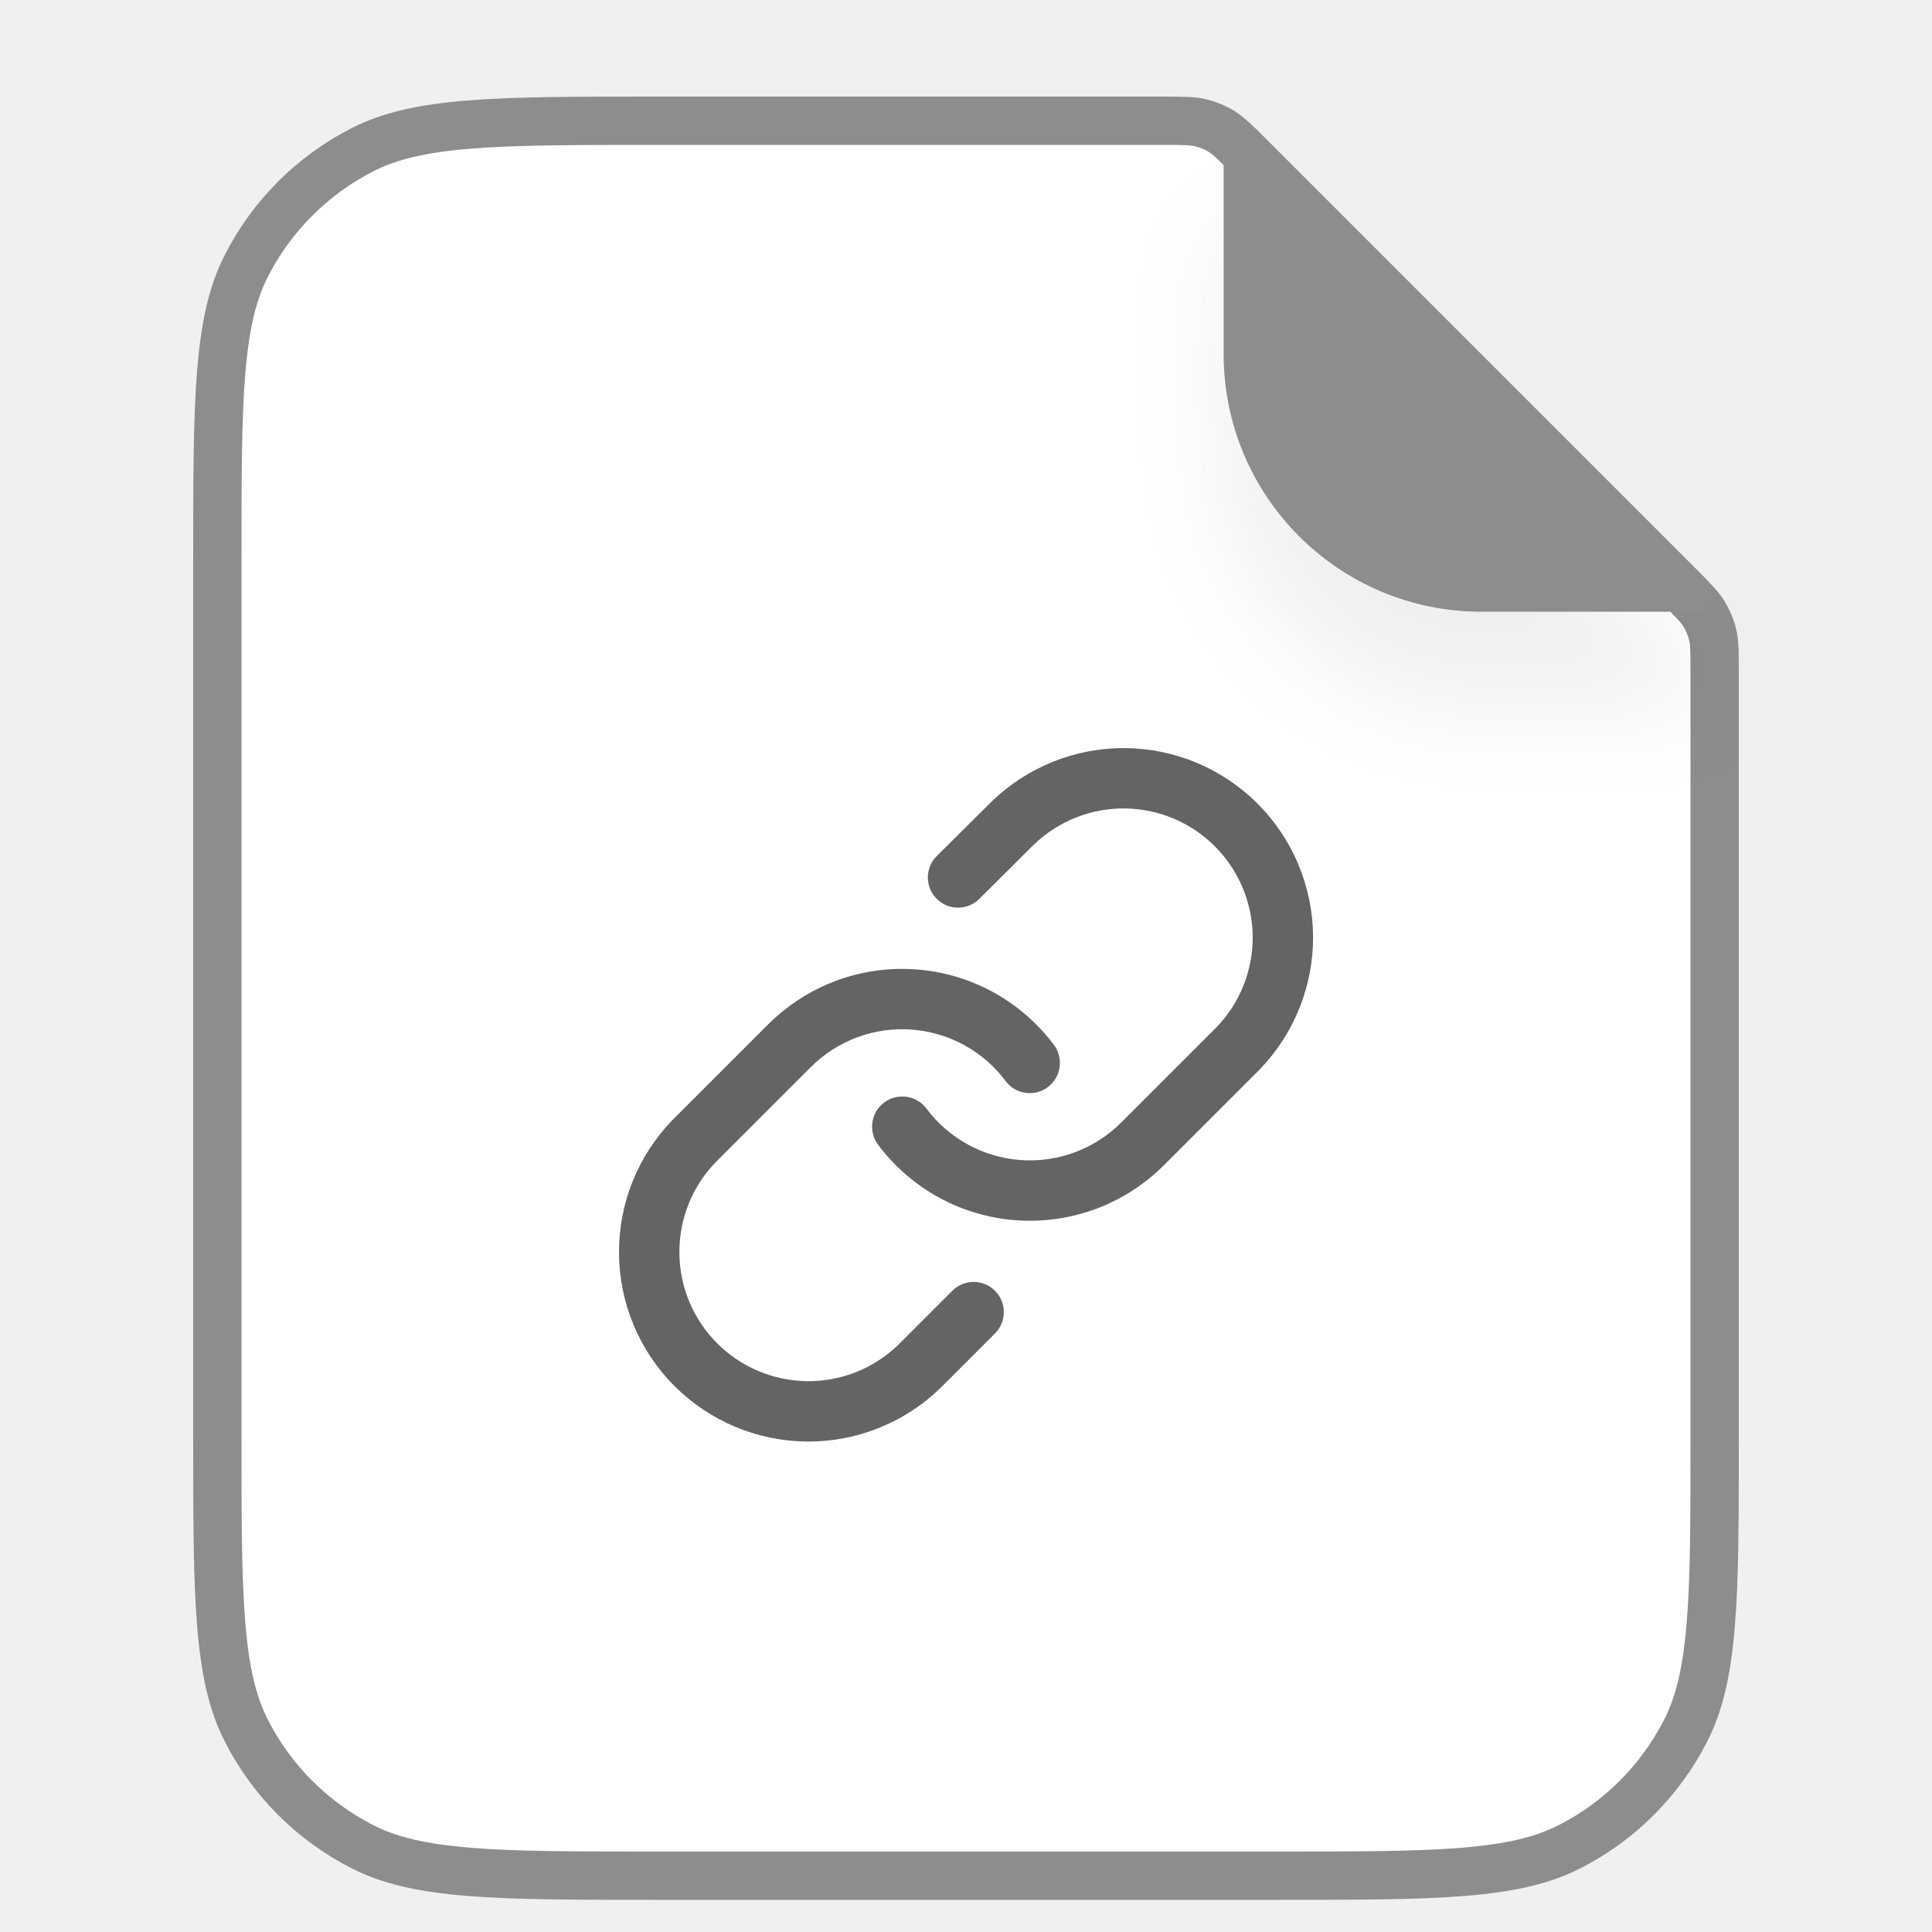
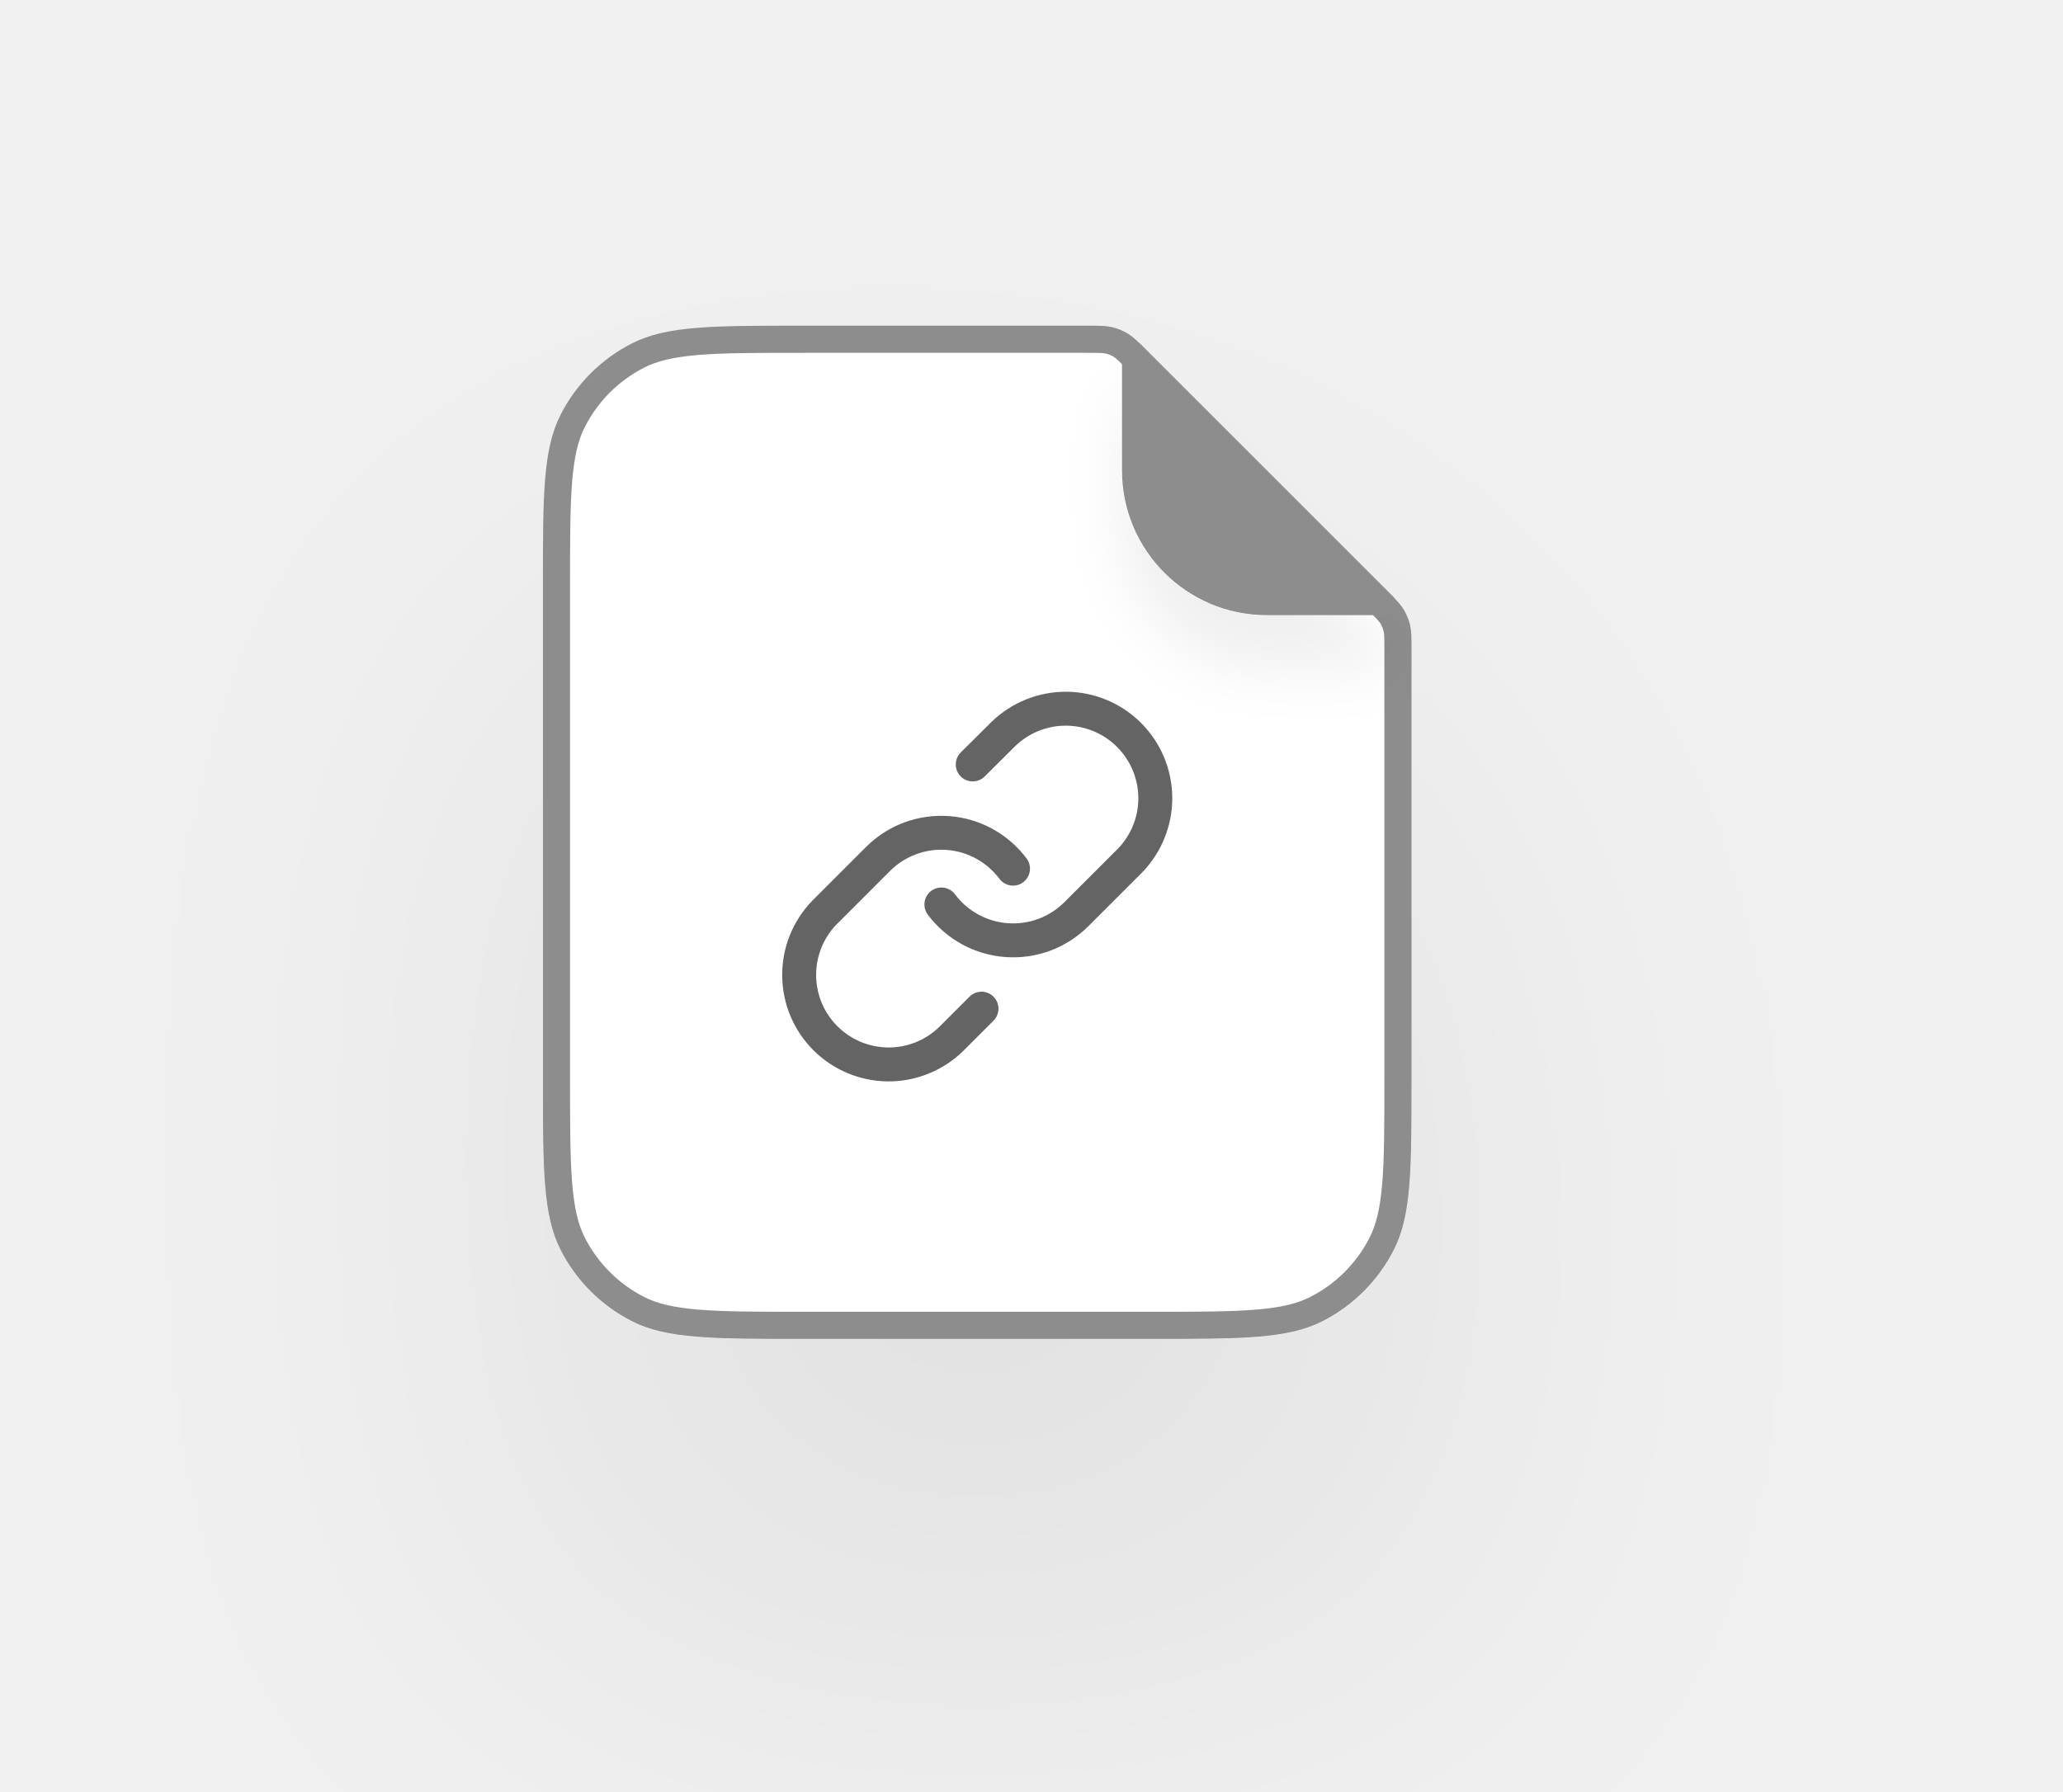
- <svg xmlns="http://www.w3.org/2000/svg" width="20" height="20" viewBox="0 0 20 20" fill="none">
-   <g id="Icon" transform="translate(-10 -5)">
-     <path id="Rectangle 3464564" d="M16.8 6.25H22.004C22.26 6.25 22.348 6.251 22.428 6.271C22.504 6.289 22.578 6.319 22.645 6.36C22.714 6.403 22.778 6.464 22.959 6.646L27.355 11.041C27.536 11.222 27.597 11.286 27.64 11.355C27.681 11.422 27.711 11.496 27.73 11.572C27.749 11.652 27.75 11.74 27.75 11.996V19.866C27.75 20.71 27.75 21.329 27.71 21.816C27.67 22.301 27.593 22.635 27.45 22.915C27.186 23.433 26.765 23.854 26.248 24.117C25.968 24.26 25.635 24.337 25.15 24.377C24.663 24.417 24.044 24.417 23.2 24.417H16.8C15.956 24.417 15.337 24.417 14.85 24.377C14.365 24.337 14.032 24.26 13.752 24.117C13.235 23.854 12.813 23.433 12.55 22.915C12.407 22.635 12.33 22.301 12.29 21.816C12.25 21.329 12.25 20.71 12.25 19.866V10.8C12.25 9.956 12.25 9.337 12.29 8.85C12.33 8.365 12.407 8.032 12.55 7.752C12.813 7.235 13.235 6.813 13.752 6.55C14.032 6.407 14.365 6.33 14.85 6.29C15.337 6.25 15.956 6.25 16.8 6.25Z" fill="white" stroke="#8D8D8D" stroke-width="0.5" />
-     <g id="Rectangle 3464563" filter="url(#filter1_d_att_link)">
-       <path d="M22.667 6.483C22.667 6.305 22.882 6.215 23.008 6.341L25.333 8.667L27.659 10.992C27.785 11.118 27.695 11.333 27.517 11.333H25.333C23.861 11.333 22.667 10.139 22.667 8.667V6.483Z" fill="#8D8D8D" />
+ <svg xmlns="http://www.w3.org/2000/svg" width="38" height="33" viewBox="0 0 38 33" fill="none">
+   <g filter="url(#filter0_d_4020_2309)">
+     <path d="M14.8 6.25H20.004C20.26 6.25 20.348 6.251 20.428 6.271C20.504 6.289 20.578 6.319 20.645 6.36C20.714 6.403 20.778 6.464 20.959 6.646L25.355 11.041C25.536 11.222 25.597 11.286 25.64 11.355C25.681 11.422 25.711 11.496 25.73 11.572C25.749 11.652 25.75 11.74 25.75 11.996V19.866C25.75 20.71 25.75 21.329 25.71 21.816C25.67 22.301 25.593 22.635 25.45 22.915C25.186 23.433 24.765 23.854 24.248 24.117C23.968 24.26 23.635 24.337 23.15 24.377C22.663 24.417 22.044 24.417 21.2 24.417H14.8C13.956 24.417 13.337 24.417 12.85 24.377C12.365 24.337 12.032 24.26 11.752 24.117C11.235 23.854 10.813 23.433 10.55 22.915C10.407 22.635 10.33 22.301 10.29 21.816C10.25 21.329 10.25 20.71 10.25 19.866V10.8C10.25 9.956 10.25 9.337 10.29 8.85C10.33 8.365 10.407 8.032 10.55 7.752C10.813 7.235 11.235 6.813 11.752 6.55C12.032 6.407 12.365 6.33 12.85 6.29C13.337 6.25 13.956 6.25 14.8 6.25Z" fill="white" stroke="#8D8D8D" stroke-width="0.5" />
+     <g filter="url(#filter1_d_4020_2309)">
+       <path d="M20.667 6.483C20.667 6.305 20.882 6.215 21.008 6.341L23.333 8.667L25.659 10.992C25.785 11.118 25.695 11.333 25.517 11.333H23.333C21.861 11.333 20.667 10.139 20.667 8.667V6.483Z" fill="#8D8D8D" />
    </g>
-     <g id="Icon Link">
-       <g id="Union">
-         <path d="M19.479 15.035C19.76 15.055 20.033 15.135 20.28 15.27C20.526 15.405 20.741 15.591 20.91 15.816C21.013 15.954 20.985 16.15 20.847 16.254C20.709 16.357 20.513 16.329 20.41 16.191C20.295 16.037 20.148 15.91 19.98 15.818C19.812 15.726 19.626 15.672 19.434 15.658C19.243 15.644 19.051 15.672 18.872 15.739C18.692 15.806 18.529 15.911 18.394 16.046L17.405 17.035C17.163 17.286 17.03 17.623 17.033 17.973C17.036 18.323 17.176 18.658 17.424 18.906C17.672 19.154 18.007 19.294 18.358 19.298C18.707 19.301 19.044 19.167 19.295 18.925L19.858 18.362C19.98 18.24 20.178 18.24 20.3 18.362C20.422 18.484 20.422 18.682 20.3 18.804L19.736 19.368C19.735 19.369 19.734 19.371 19.732 19.372C19.362 19.729 18.867 19.927 18.352 19.923C17.838 19.918 17.346 19.712 16.982 19.348C16.618 18.984 16.412 18.492 16.408 17.978C16.403 17.463 16.601 16.968 16.958 16.598L17.952 15.604L18.028 15.532C18.211 15.368 18.423 15.239 18.654 15.153C18.917 15.055 19.199 15.015 19.479 15.035Z" fill="#646464" />
-         <path d="M21.648 12.744C22.162 12.749 22.654 12.955 23.018 13.319C23.382 13.682 23.588 14.175 23.593 14.689C23.597 15.203 23.399 15.699 23.042 16.069L22.049 17.062C21.85 17.261 21.61 17.415 21.347 17.514C21.083 17.612 20.802 17.652 20.521 17.632C20.24 17.612 19.967 17.532 19.72 17.397C19.474 17.262 19.259 17.076 19.09 16.851C18.987 16.712 19.015 16.516 19.153 16.413C19.291 16.31 19.487 16.338 19.591 16.476C19.705 16.63 19.852 16.756 20.02 16.848C20.188 16.94 20.374 16.995 20.566 17.009C20.757 17.022 20.949 16.995 21.128 16.928C21.308 16.861 21.471 16.756 21.607 16.62L22.592 15.635C22.836 15.383 22.971 15.045 22.968 14.694C22.964 14.344 22.824 14.009 22.576 13.761C22.328 13.513 21.993 13.372 21.642 13.369C21.293 13.366 20.957 13.5 20.705 13.741L20.138 14.305C20.015 14.427 19.818 14.426 19.696 14.304C19.574 14.182 19.575 13.984 19.697 13.862L20.265 13.298C20.266 13.297 20.267 13.296 20.268 13.295C20.638 12.938 21.134 12.74 21.648 12.744Z" fill="#646464" />
-       </g>
-     </g>
+     <path d="M17.479 15.035C17.76 15.055 18.033 15.135 18.28 15.27C18.526 15.405 18.741 15.591 18.91 15.816C19.013 15.954 18.985 16.15 18.847 16.254C18.709 16.357 18.513 16.329 18.41 16.191C18.295 16.037 18.148 15.91 17.98 15.818C17.812 15.726 17.626 15.672 17.434 15.658C17.243 15.644 17.051 15.672 16.872 15.739C16.692 15.806 16.529 15.911 16.394 16.046L15.405 17.035C15.163 17.286 15.03 17.623 15.033 17.973C15.036 18.323 15.176 18.658 15.424 18.906C15.672 19.154 16.007 19.294 16.358 19.298C16.707 19.301 17.044 19.167 17.295 18.925L17.858 18.362C17.98 18.24 18.178 18.24 18.3 18.362C18.422 18.484 18.422 18.682 18.3 18.804L17.736 19.368C17.735 19.369 17.734 19.371 17.732 19.372C17.362 19.729 16.867 19.927 16.352 19.923C15.838 19.918 15.346 19.712 14.982 19.348C14.618 18.984 14.412 18.492 14.408 17.978C14.403 17.463 14.601 16.968 14.958 16.598L15.952 15.604L16.028 15.532C16.211 15.368 16.423 15.239 16.654 15.153C16.917 15.055 17.199 15.015 17.479 15.035Z" fill="#646464" />
+     <path d="M19.648 12.744C20.162 12.749 20.654 12.955 21.018 13.319C21.382 13.682 21.588 14.175 21.593 14.689C21.597 15.203 21.399 15.699 21.042 16.069L20.049 17.062C19.85 17.261 19.61 17.415 19.347 17.514C19.083 17.612 18.802 17.652 18.521 17.632C18.24 17.612 17.967 17.532 17.72 17.397C17.474 17.262 17.259 17.076 17.09 16.851C16.987 16.712 17.015 16.516 17.153 16.413C17.291 16.31 17.487 16.338 17.591 16.476C17.705 16.63 17.852 16.756 18.02 16.848C18.188 16.94 18.374 16.995 18.566 17.009C18.757 17.022 18.949 16.995 19.128 16.928C19.308 16.861 19.471 16.756 19.607 16.62L20.592 15.635C20.836 15.383 20.971 15.045 20.968 14.694C20.964 14.344 20.824 14.009 20.576 13.761C20.328 13.513 19.993 13.372 19.642 13.369C19.293 13.366 18.957 13.5 18.705 13.741L18.138 14.305C18.015 14.427 17.818 14.426 17.696 14.304C17.574 14.182 17.575 13.984 17.697 13.862L18.265 13.298C18.266 13.297 18.267 13.296 18.268 13.295C18.638 12.938 19.134 12.74 19.648 12.744Z" fill="#646464" />
  </g>
  <defs>
-     <filter id="filter1_d_att_link" x="21.667" y="6.282" width="7.051" height="7.051" filterUnits="userSpaceOnUse" color-interpolation-filters="sRGB">
+     <filter id="filter0_d_4020_2309" x="-4" y="-1" width="44" height="44" filterUnits="userSpaceOnUse" color-interpolation-filters="sRGB">
+       <feFlood flood-opacity="0" result="BackgroundImageFix" />
+       <feColorMatrix in="SourceAlpha" type="matrix" values="0 0 0 0 0 0 0 0 0 0 0 0 0 0 0 0 0 0 127 0" result="hardAlpha" />
+       <feOffset dy="6" />
+       <feGaussianBlur stdDeviation="6" />
+       <feComposite in2="hardAlpha" operator="out" />
+       <feColorMatrix type="matrix" values="0 0 0 0 0 0 0 0 0 0 0 0 0 0 0 0 0 0 0.06 0" />
+       <feBlend mode="normal" in2="BackgroundImageFix" result="effect1_dropShadow_4020_2309" />
+       <feBlend mode="normal" in="SourceGraphic" in2="effect1_dropShadow_4020_2309" result="shape" />
+     </filter>
+     <filter id="filter1_d_4020_2309" x="19.667" y="6.282" width="7.051" height="7.051" filterUnits="userSpaceOnUse" color-interpolation-filters="sRGB">
      <feFlood flood-opacity="0" result="BackgroundImageFix" />
      <feColorMatrix in="SourceAlpha" type="matrix" values="0 0 0 0 0 0 0 0 0 0 0 0 0 0 0 0 0 0 127 0" result="hardAlpha" />
      <feOffset dy="1" />
      <feGaussianBlur stdDeviation="0.5" />
      <feComposite in2="hardAlpha" operator="out" />
      <feColorMatrix type="matrix" values="0 0 0 0 0 0 0 0 0 0 0 0 0 0 0 0 0 0 0.06 0" />
-       <feBlend mode="normal" in2="BackgroundImageFix" result="effect1_dropShadow_att_link" />
-       <feBlend mode="normal" in="SourceGraphic" in2="effect1_dropShadow_att_link" result="shape" />
+       <feBlend mode="normal" in2="BackgroundImageFix" result="effect1_dropShadow_4020_2309" />
+       <feBlend mode="normal" in="SourceGraphic" in2="effect1_dropShadow_4020_2309" result="shape" />
    </filter>
  </defs>
</svg>
